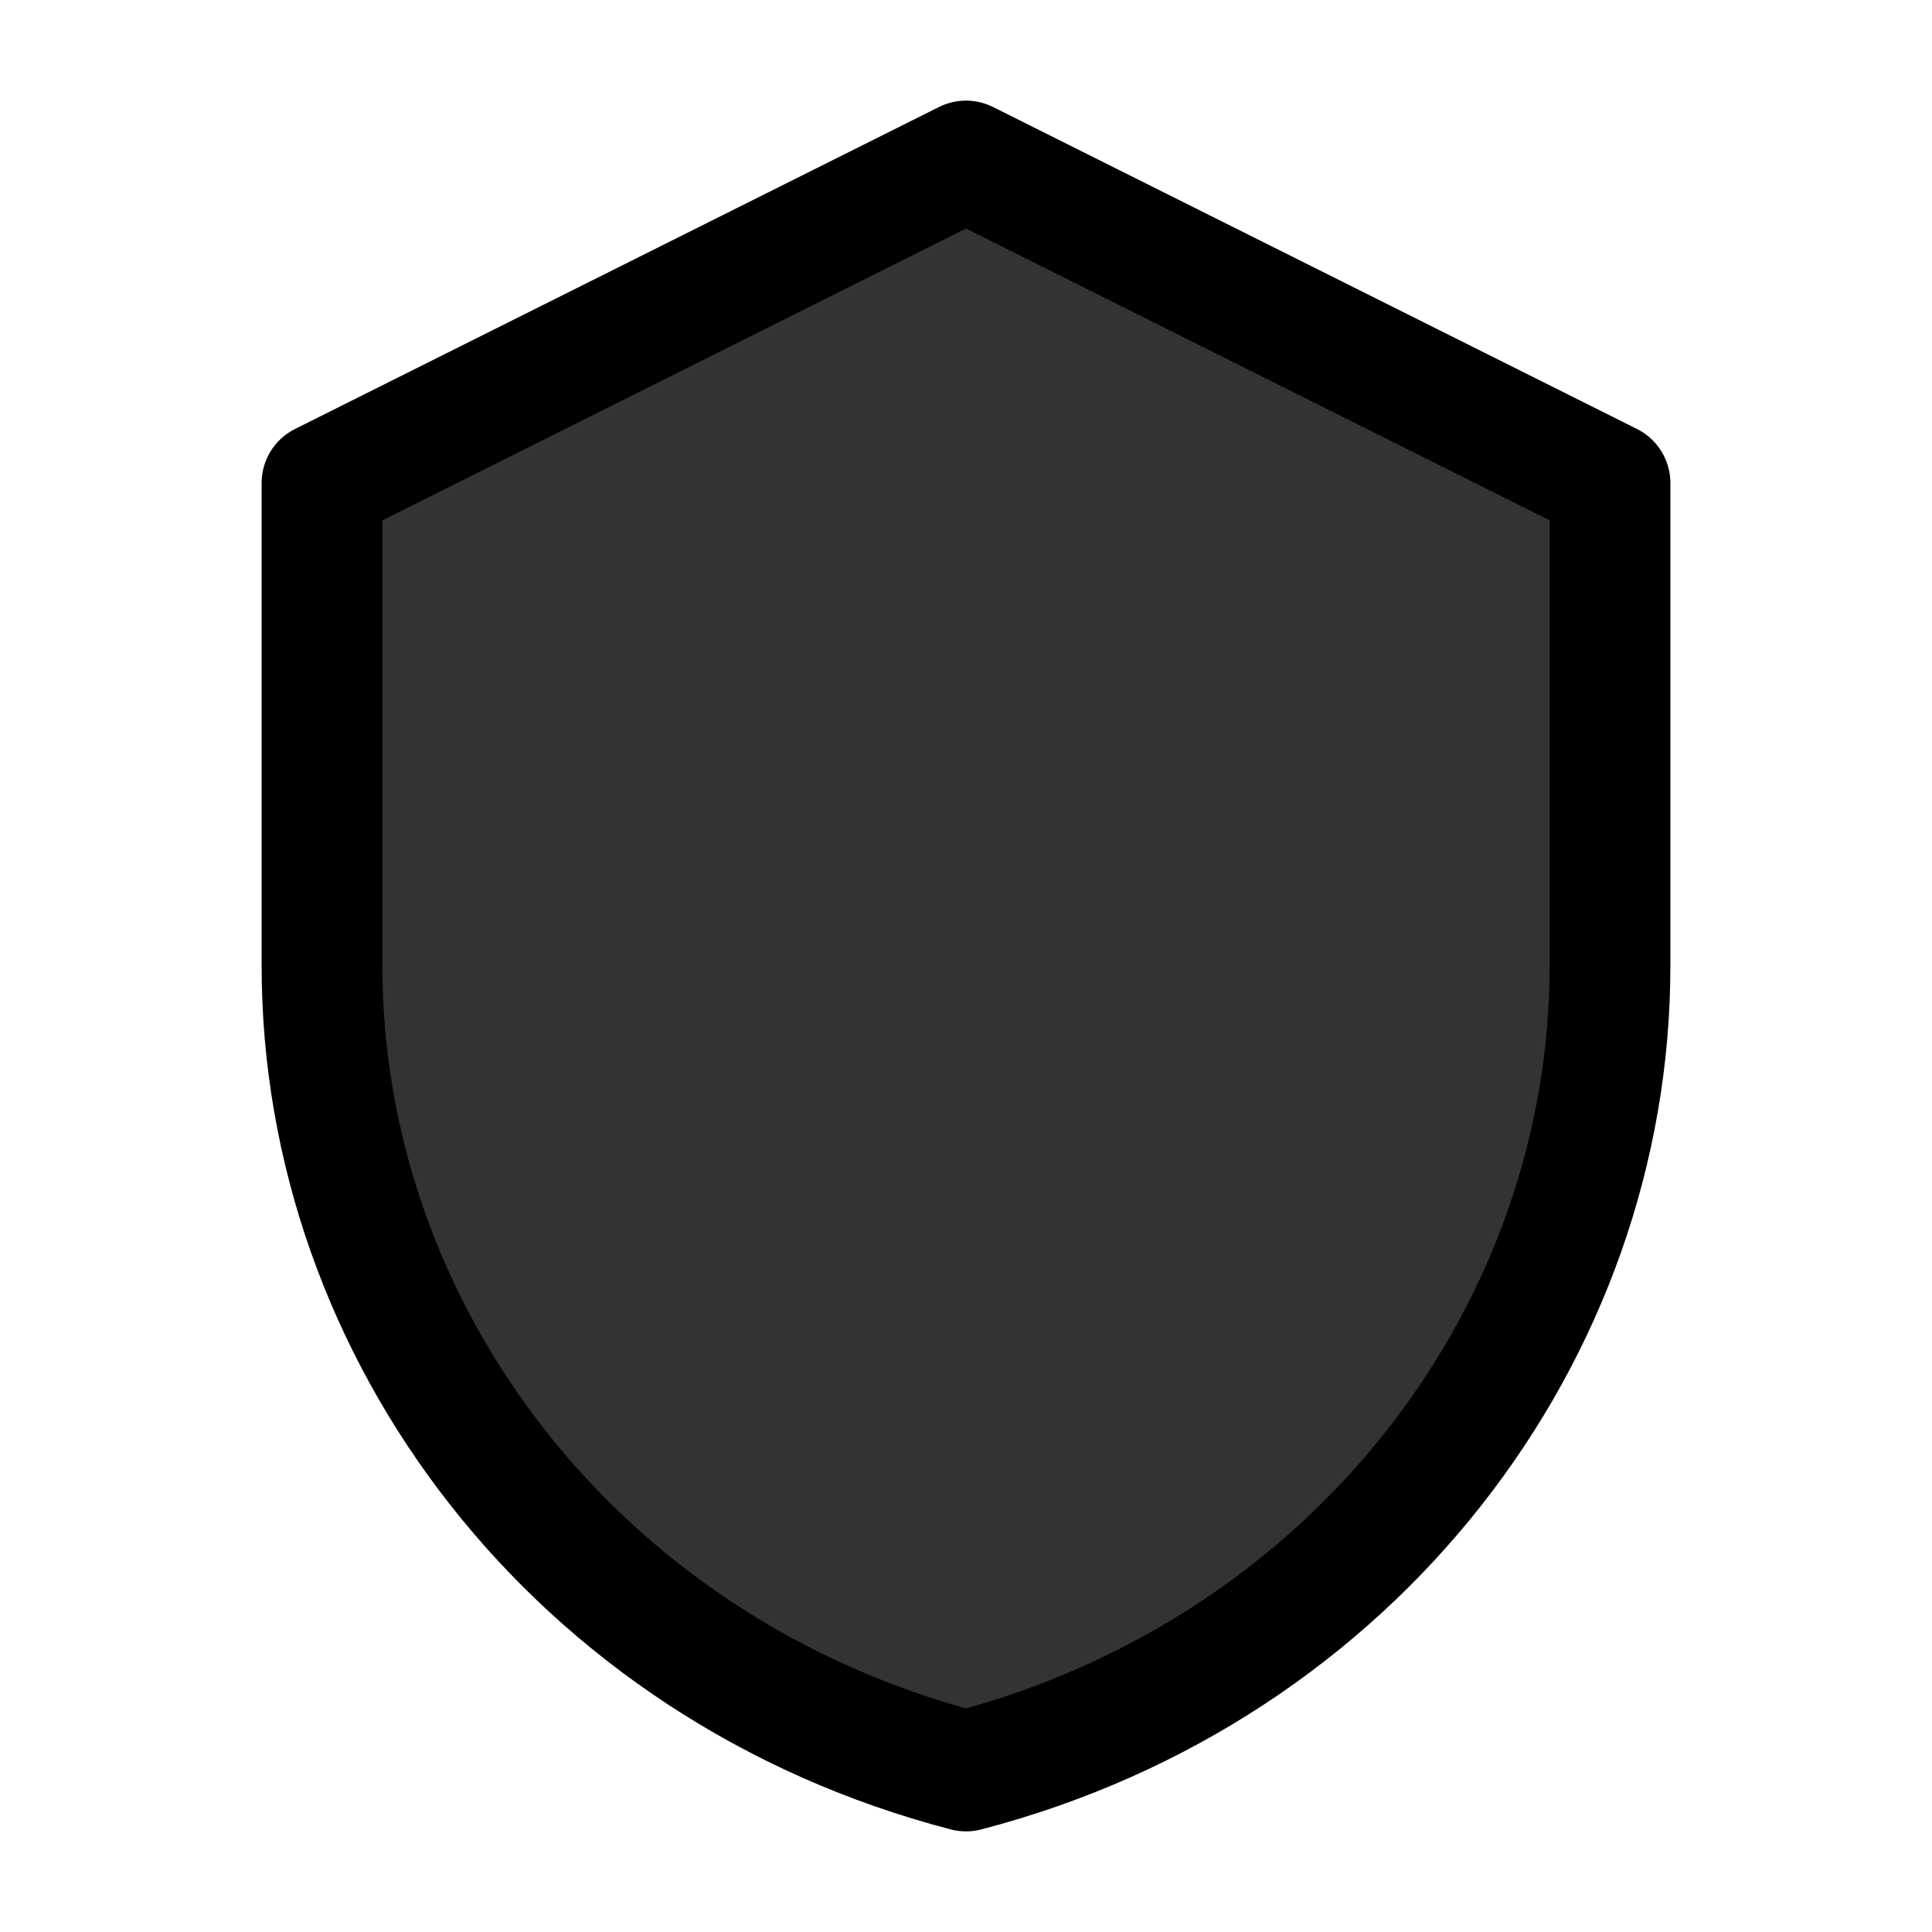
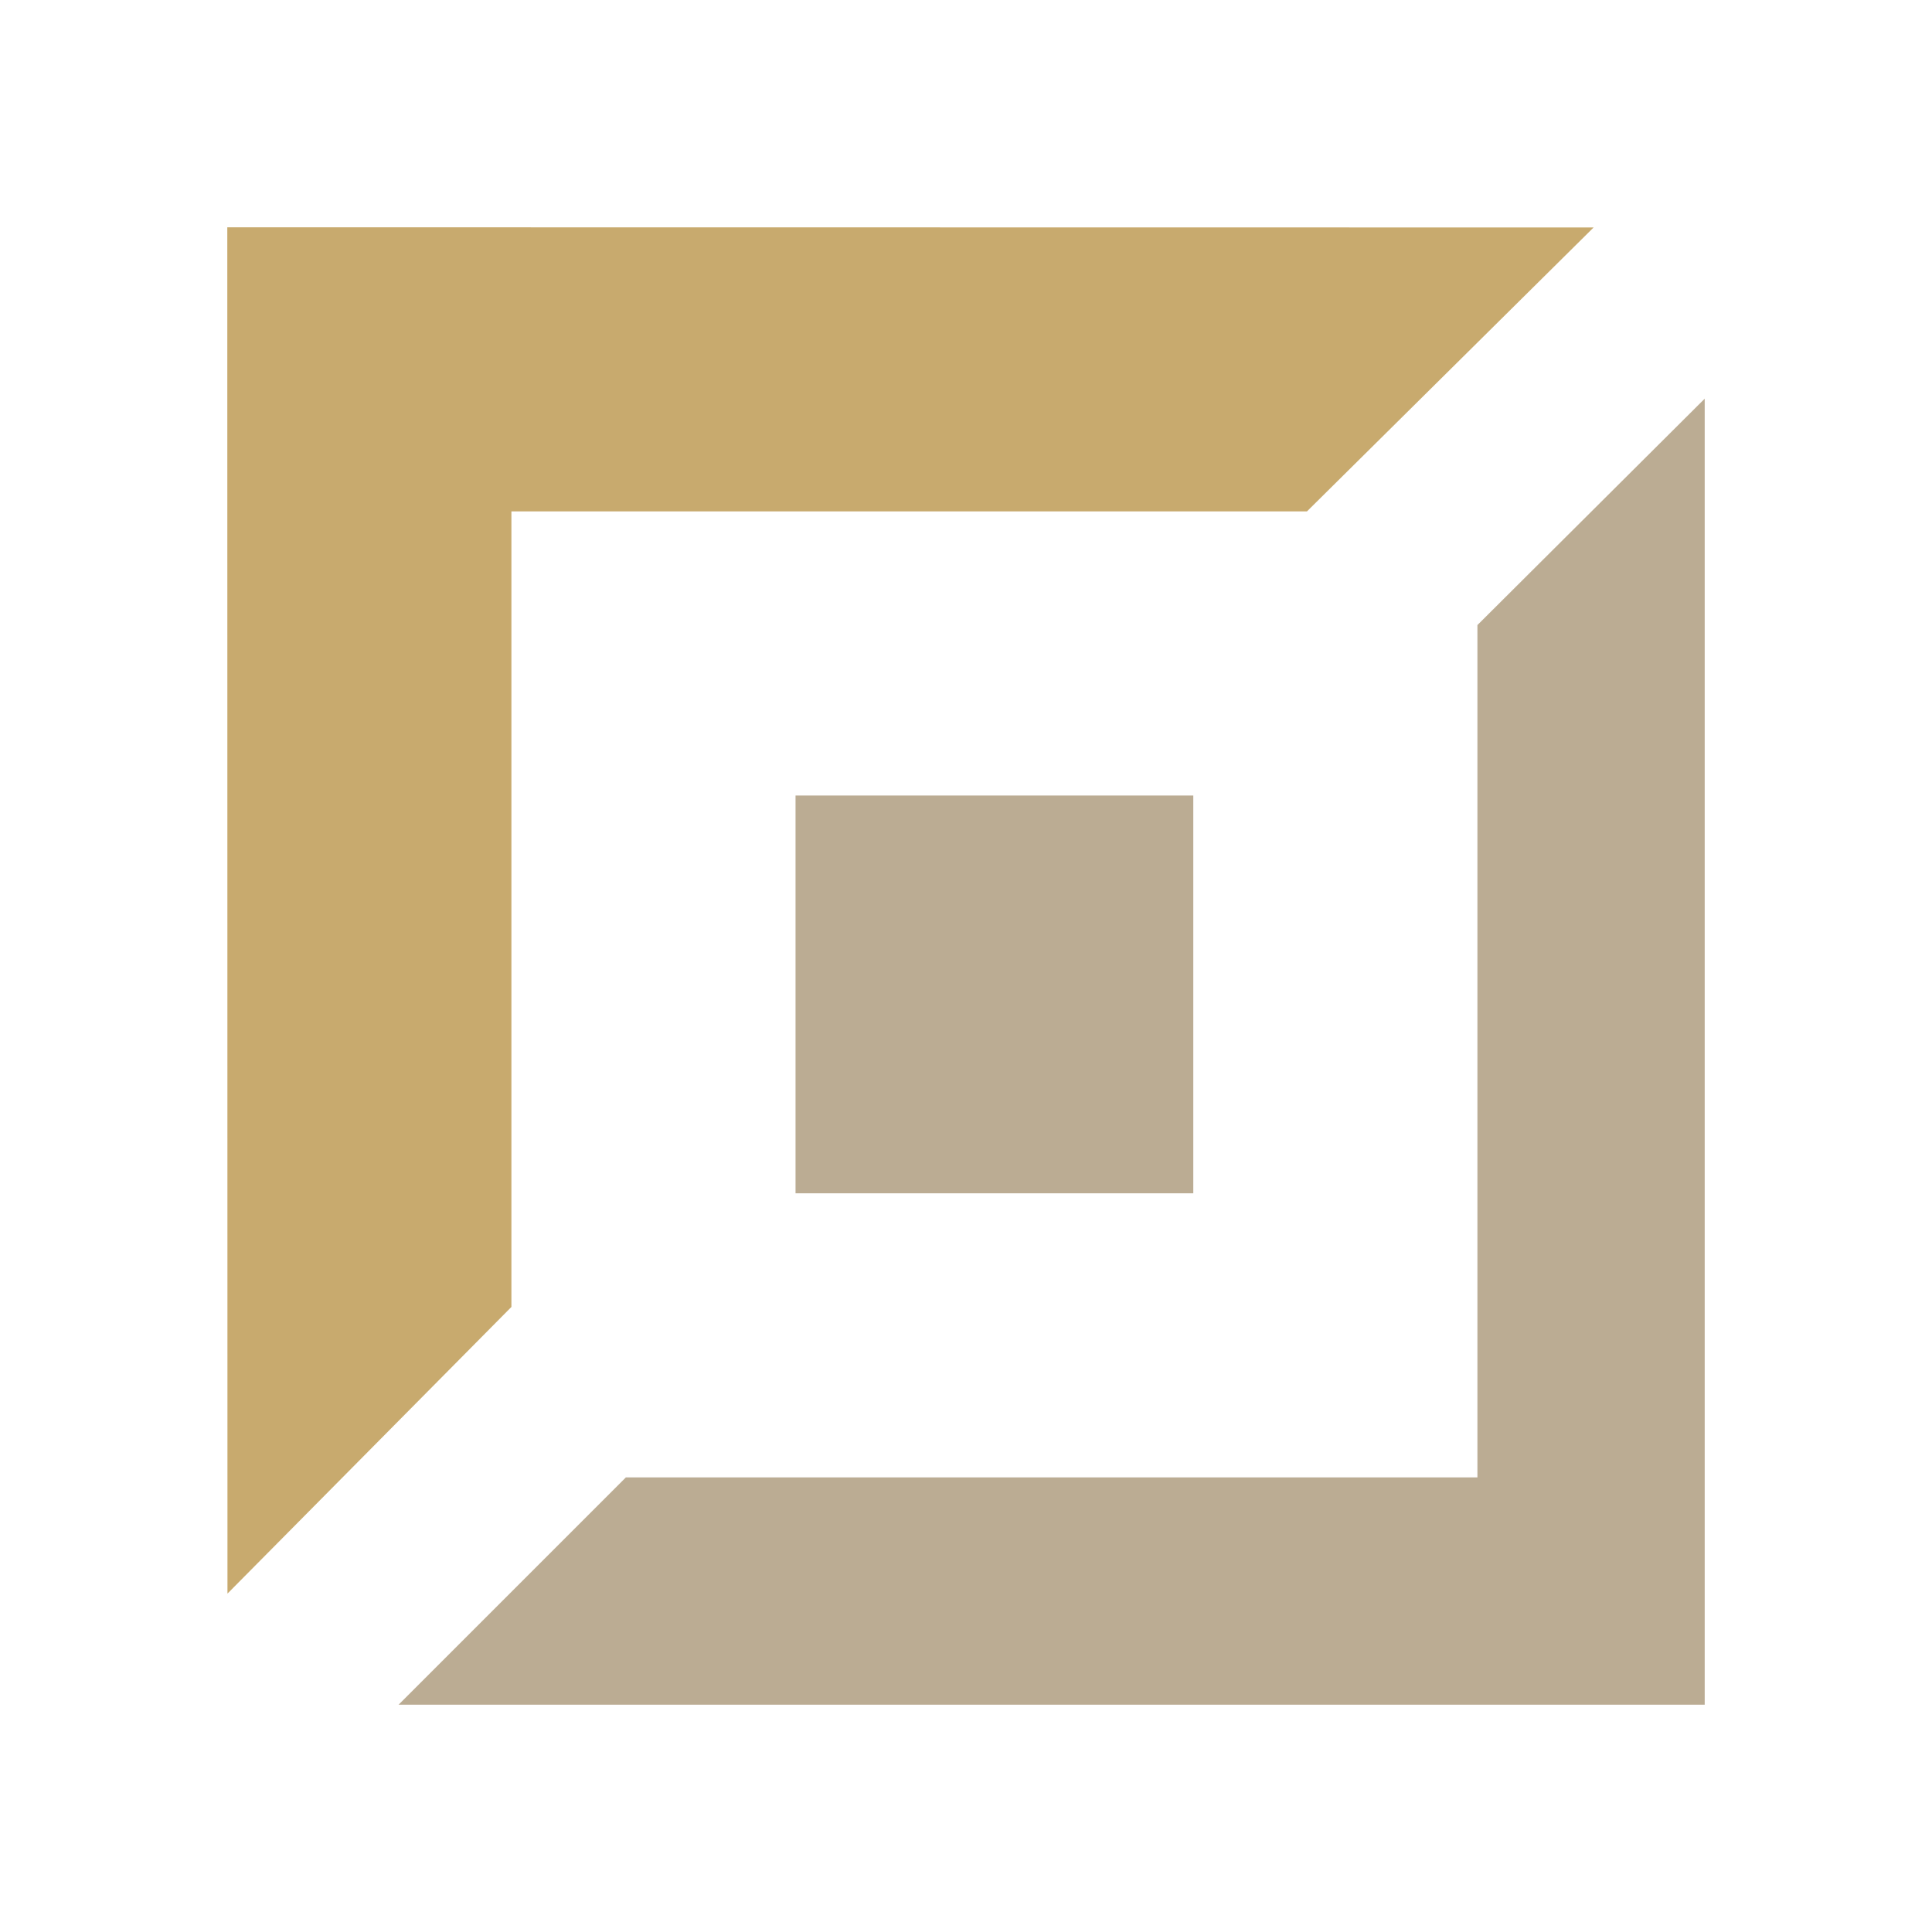
- <svg xmlns="http://www.w3.org/2000/svg" width="24" height="24" viewBox="0 0 24 24" fill="none">
-   <path d="M12 2L4 6V12C4 16.55 7.16 20.74 12 22C16.84 20.74 20 16.55 20 12V6L12 2Z" fill="currentColor" opacity="0.8" />
-   <path d="M12 2L4 6V12C4 16.55 7.16 20.74 12 22C16.84 20.74 20 16.55 20 12V6L12 2Z" stroke="currentColor" stroke-width="1.5" stroke-linejoin="round" />
+ <svg xmlns="http://www.w3.org/2000/svg" width="34" height="34" viewBox="0 0 34 34">
+   <path opacity="0.5" fill="#785a28" fill-rule="evenodd" d="M21,14H14v7h7V14Zm5-3V26L11.014,26l-4,4H30V7.016Z" />
+   <polygon class="active" fill="#c8aa6e" points="4 4 4.003 28.045 9 23 9 9 23 9 28.045 4.003 4 4" />
</svg>
